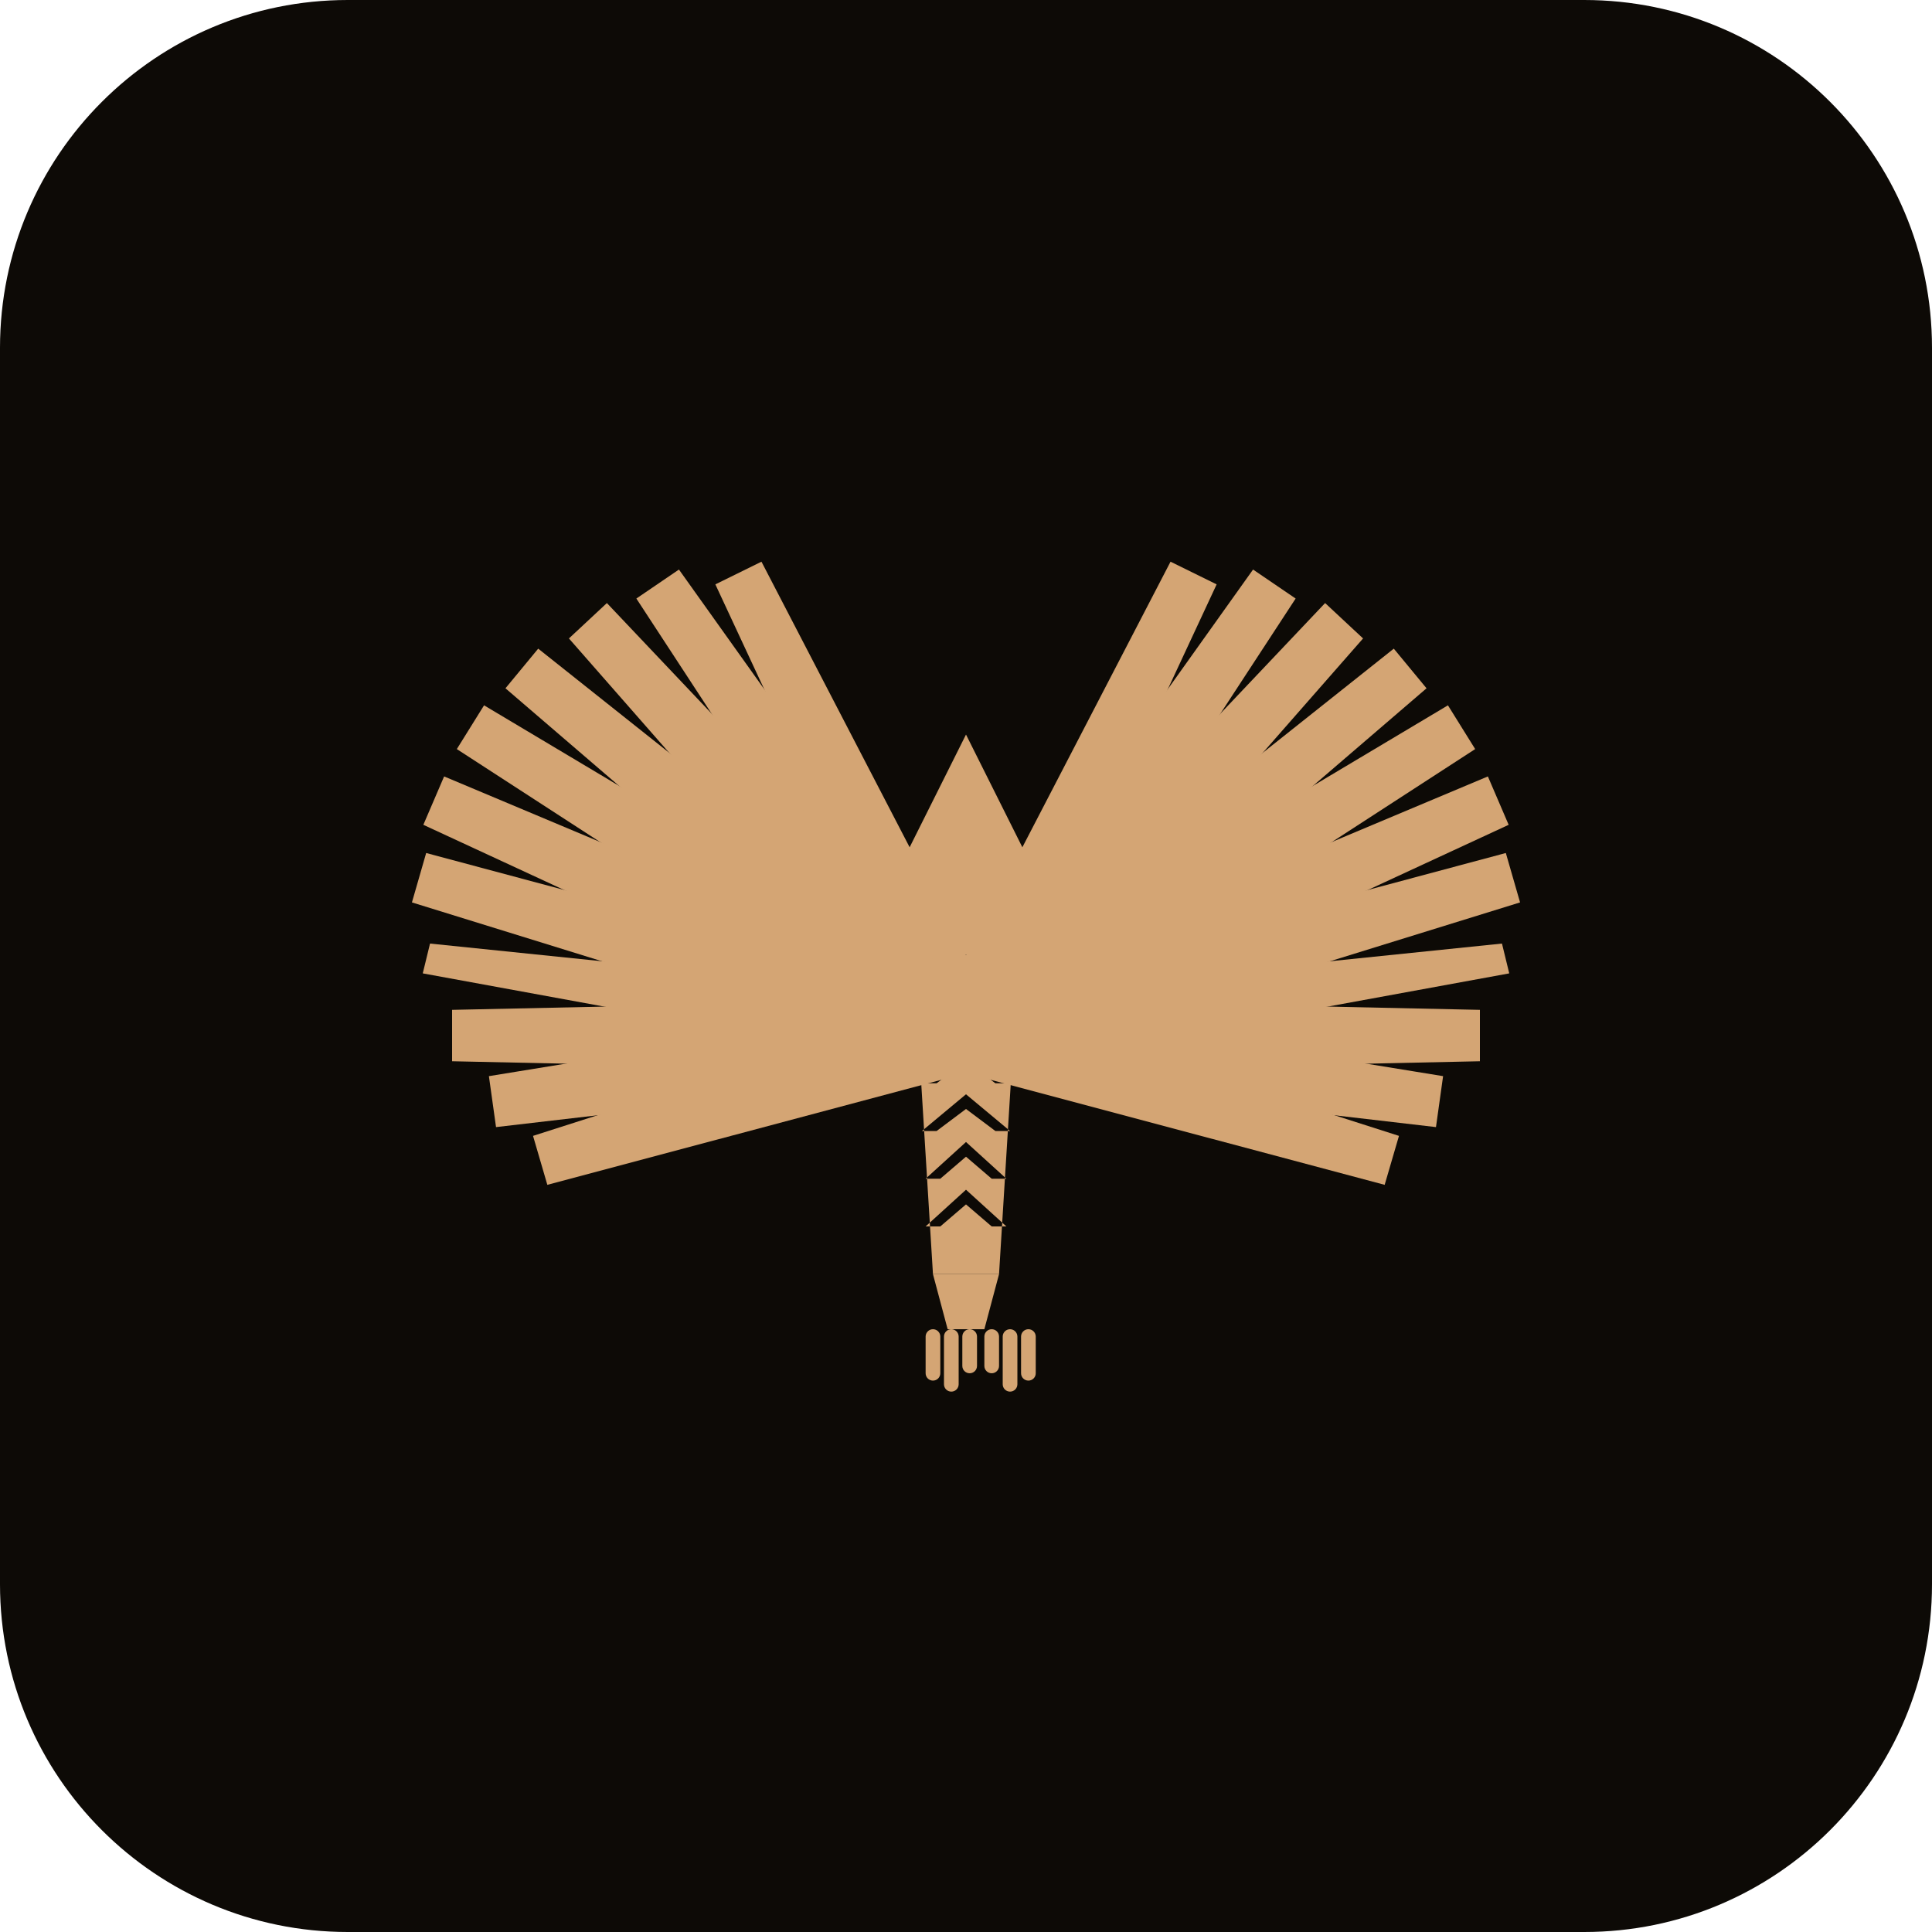
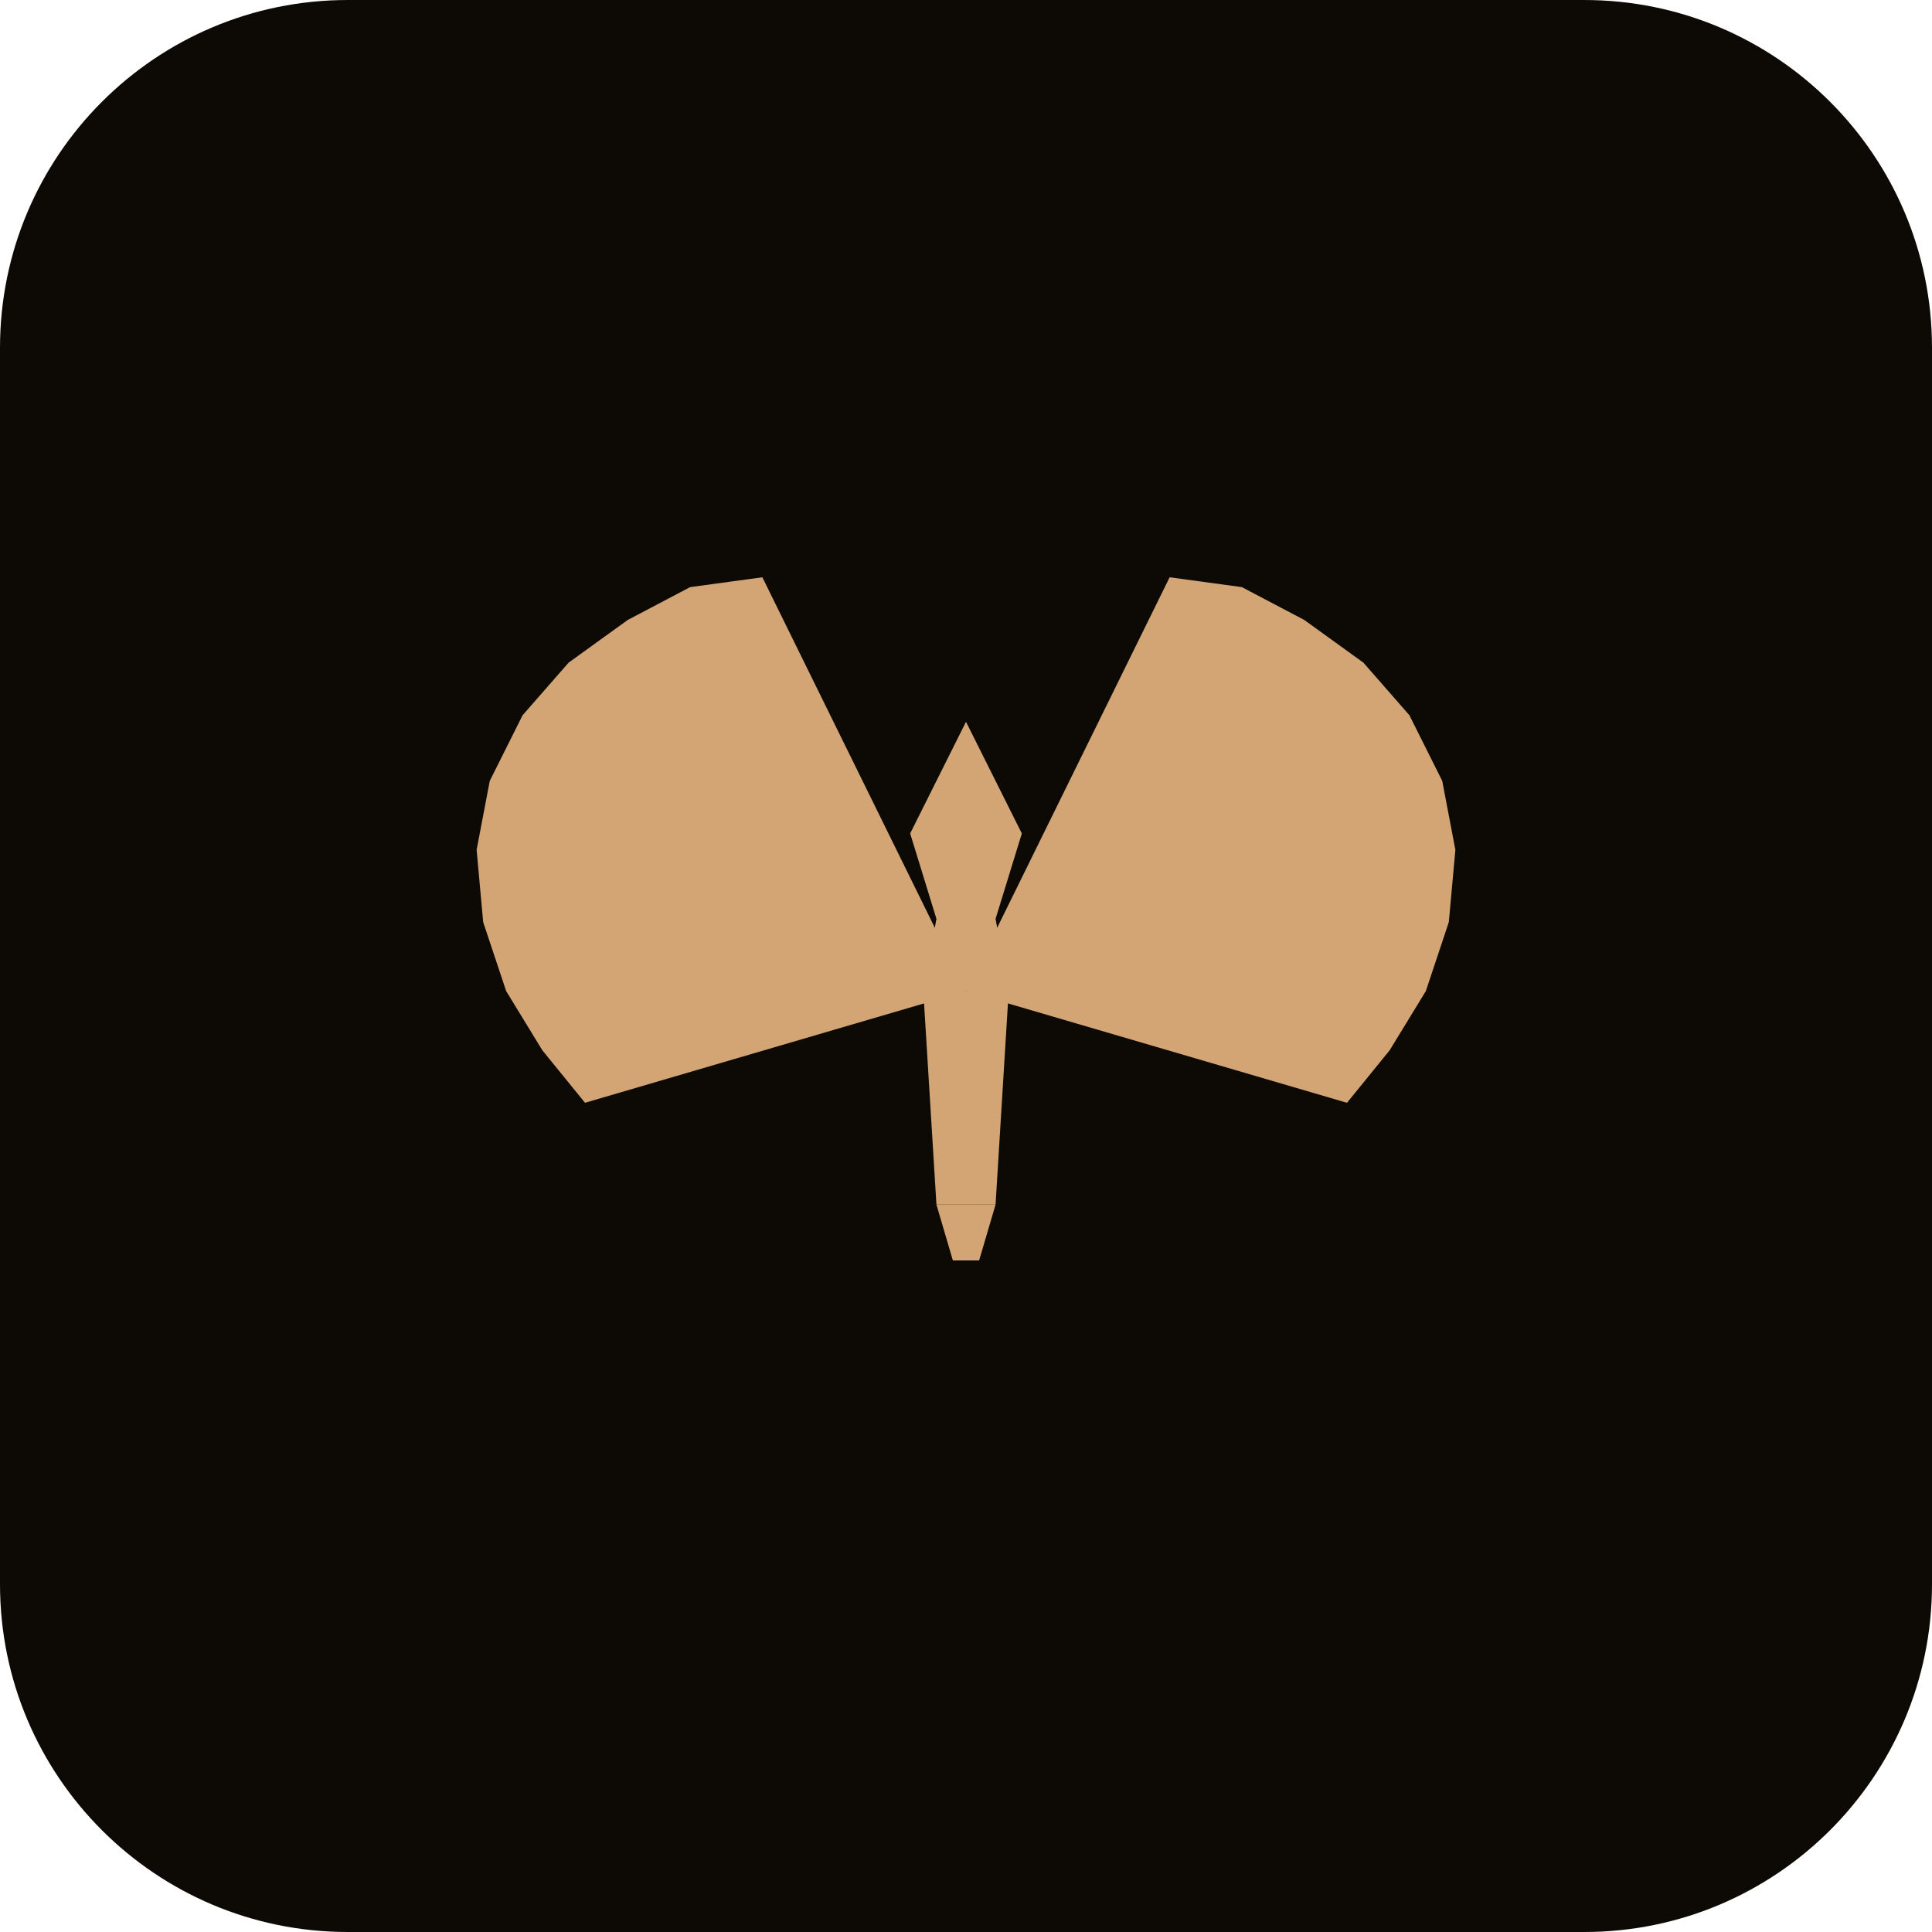
<svg xmlns="http://www.w3.org/2000/svg" viewBox="0 0 200 200">
  <rect width="200" height="200" fill="#0d0a06" rx="36" />
-   <g fill="#d4a574" transform="translate(5,54) scale(0.38)">
-     <polygon points="258.97,135.59 241.03,144.41 181.72,17.09 194.28,10.91" />
-     <polygon points="258.28,134.35 241.72,145.65 160.20,20.95 171.80,13.05" />
-     <polygon points="257.39,133.26 242.61,146.74 141.83,31.82 152.17,22.18" />
-     <polygon points="256.37,132.29 243.63,147.71 124.54,45.40 133.46,34.60" />
-     <polygon points="255.30,131.51 244.70,148.49 111.29,61.96 118.71,50.04" />
-     <polygon points="254.04,130.84 245.96,149.16 102.17,82.59 107.83,69.41" />
-     <polygon points="252.77,130.40 247.23,149.60 99.06,103.73 102.94,90.27" />
-     <polygon points="251.41,130.10 248.59,149.90 102.01,123.06 103.99,114.94" />
-     <polygon points="250,130 250,150 110,147 110,133" />
-     <polygon points="248.62,130.13 251.38,149.87 121.97,164.94 120.03,151.06" />
-     <polygon points="247.21,130.48 252.79,149.52 135.95,180.67 132.05,167.33" />
-     <polygon points="241.03,135.59 258.97,144.41 318.28,17.09 305.72,10.91" />
-     <polygon points="241.72,134.35 258.28,145.65 339.80,20.95 328.20,13.05" />
-     <polygon points="242.61,133.26 257.39,146.74 358.17,31.82 347.83,22.18" />
-     <polygon points="243.63,132.29 256.37,147.71 375.46,45.40 366.54,34.60" />
-     <polygon points="244.70,131.51 255.30,148.49 388.71,61.96 381.29,50.04" />
-     <polygon points="245.96,130.84 254.04,149.16 397.83,82.59 392.17,69.41" />
-     <polygon points="247.23,130.40 252.77,149.60 400.94,103.73 397.06,90.27" />
-     <polygon points="248.59,130.10 251.41,149.90 397.99,123.06 396.01,114.94" />
-     <polygon points="250,130 250,150 390,147 390,133" />
-     <polygon points="251.38,130.13 248.62,149.87 378.03,164.94 379.97,151.06" />
-     <polygon points="252.79,130.48 247.21,149.52 364.05,180.67 367.95,167.33" />
+   <g fill="#d4a574" transform="translate(15,55) scale(0.34)">
+     <polygon points="       250,140       188,14  166,17  147,27  129,40  115,56       105,76  101,97  103,119 110,140 121,158 134,174     " />
+     <polygon points="       250,140       312,14  334,17  353,27  371,40  385,56       395,76  399,97  397,119 390,140 379,158 366,174     " />
    <polygon points="250,58 267,92 259,118 241,118 233,92" />
    <polygon points="241,118 259,118 263,140 237,140" />
-     <path fill-rule="evenodd" d="M237,140 L263,140 L259,205 L241,205 Z M238,153 L250,143 L262,153 L258,153 L250,147 L242,153 Z M238,166 L250,156 L262,166 L258,166 L250,160 L242,166 Z M239,179 L250,169 L261,179 L257,179 L250,173 L243,179 Z M239,192 L250,182 L261,192 L257,192 L250,186 L243,192 Z" />
-     <polygon points="241,205 259,205 255,220 245,220" />
-     <rect x="239" y="220" width="4" height="14" rx="2" />
-     <rect x="244" y="220" width="4" height="17" rx="2" />
-     <rect x="249" y="220" width="4" height="12" rx="2" />
-     <rect x="255" y="220" width="4" height="12" rx="2" />
-     <rect x="260" y="220" width="4" height="17" rx="2" />
-     <rect x="265" y="220" width="4" height="14" rx="2" />
+     <polygon points="237,140 263,140 259,205 241,205" />
+     <polygon points="241,205 259,205 254,222 246,222" />
  </g>
</svg>
